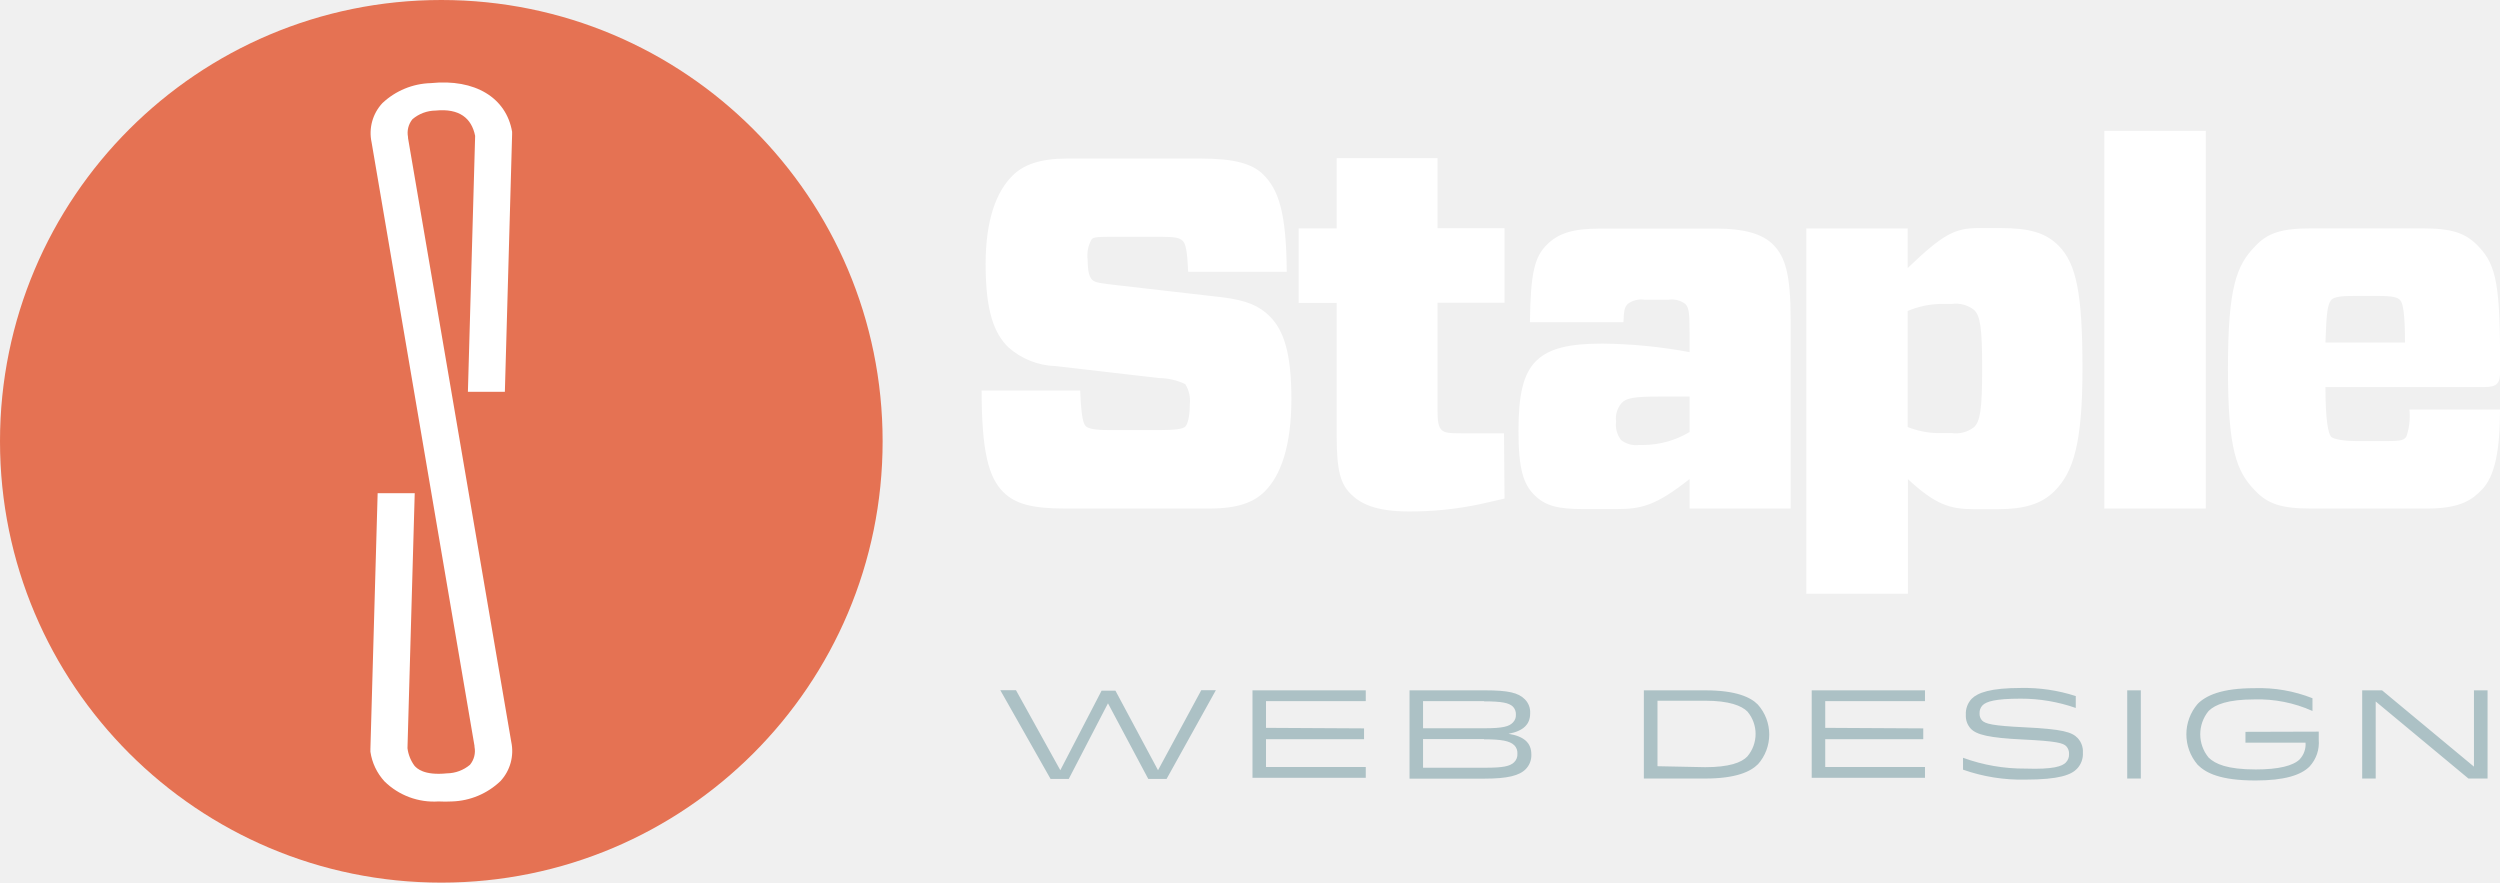
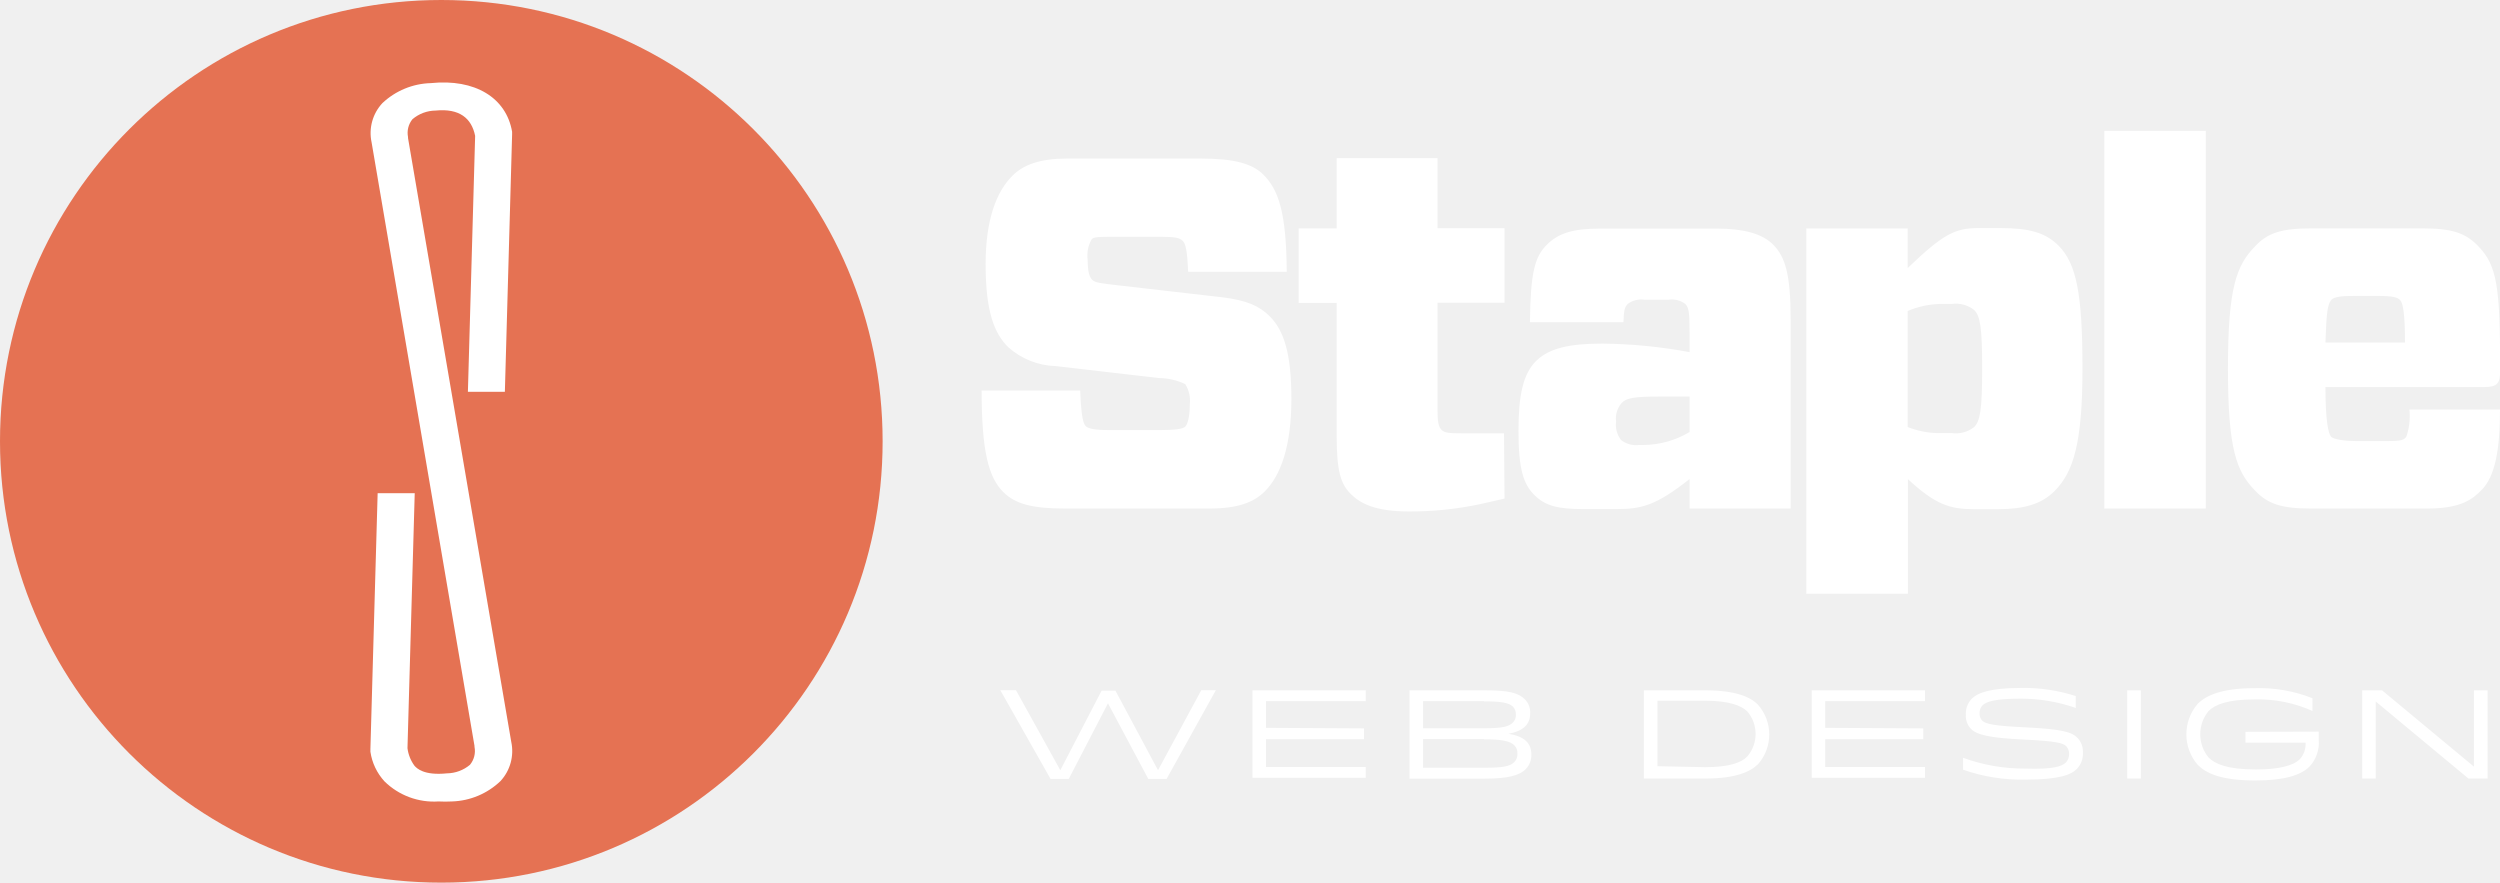
<svg xmlns="http://www.w3.org/2000/svg" id="Layer_1" data-name="Layer 1" viewBox="0 0 231.3 81.67">
  <defs>
    <style>.cls-1{fill:#e57253;}.cls-2{fill:#fff;}.cls-3{fill:#acc1c5;}</style>
  </defs>
  <circle class="cls-1" cx="40.83" cy="40.83" r="40.83" />
  <path class="cls-2" d="M54.71 45.62l.67-23.8 0-.26c-.54-3.15-3.43-4.92-7.52-4.5a6.8 6.8 0 0 0-4.48 1.85 4.06 4.06 0 0 0-1 3.63L51.9 78.38l0 .08a2 2 0 0 1-.42 1.67 3.38 3.38 0 0 1-2.13.79c-2.14.22-2.79-.47-3-.7a3.46 3.46 0 0 1-.65-1.63L46.37 55H42.94l-.67 23.67 0 .25a5.15 5.15 0 0 0 1.3 2.74 6.52 6.52 0 0 0 5 1.86 12.07 12.07 0 0 0 1.25 0 6.79 6.79 0 0 0 4.48-1.88 4.08 4.08 0 0 0 1-3.64L45.75 22.14l0-.09a2 2 0 0 1 .41-1.65 3.35 3.35 0 0 1 2.14-.8c2.2-.22 3.33.7 3.66 2.34l-.67 23.68zM125 54.85c-1 1-2.5 1.57-5.09 1.57H106.56c-2.92 0-4.58-.37-5.74-1.53-1.34-1.34-2-3.7-2-9.39h9.12c.09 2.41.28 3.05.51 3.29s.83.37 2.18.37h4.67c1.34 0 2.13-.09 2.36-.32s.42-.93.42-2.08a2.85 2.85 0 0 0-.42-1.85 5.67 5.67 0 0 0-2.41-.56l-9.58-1.11a6.88 6.88 0 0 1-4.4-1.76c-1.25-1.25-2.08-3.19-2.08-7.68 0-4.12 1-6.71 2.5-8.19 1-1 2.55-1.57 5-1.57h12.45c3 0 4.72.46 5.74 1.48 1.39 1.39 2.13 3.42 2.17 9h-9.12c-.09-2-.23-2.59-.51-2.87s-.74-.37-1.94-.37h-4.63c-1.11 0-1.67 0-1.85.23a3 3 0 0 0-.37 1.9c0 1 .14 1.57.42 1.85s.83.32 2.41.51l9.67 1.11c2.22.28 3.38.79 4.35 1.76 1.25 1.25 2 3.29 2 7.64S126.5 53.37 125 54.85zM147.2 55.5L145 56a30.89 30.89 0 0 1-6.66.69c-3.1 0-4.49-.74-5.37-1.62s-1.3-2-1.3-5.28V37.4h-3.52v-6.9h3.52V24H141v6.48h6.2v6.9H141v10c0 1 .09 1.48.37 1.76s.69.32 1.85.32h3.93zM151.13 32c1.06-1.06 2.41-1.48 4.91-1.48h10.83c2.31 0 4.17.42 5.23 1.53s1.57 2.68 1.57 6.85V56.42h-9.35V53.69c-3.1 2.45-4.44 2.78-6.76 2.78h-3.1c-2.27 0-3.47-.28-4.49-1.29s-1.48-2.41-1.48-5.92c0-3.33.42-5.28 1.62-6.48s3.1-1.62 6.16-1.62a46.41 46.41 0 0 1 8.05.79v-1.8c0-2-.09-2.36-.42-2.68a2.1 2.1 0 0 0-1.53-.37h-2.22a2.1 2.1 0 0 0-1.53.37c-.32.32-.37.56-.42 1.71h-8.65C149.6 34.58 150 33.1 151.13 32zm13.19 17.35V46.06h-2.87c-2.27 0-3 .14-3.42.6a2.18 2.18 0 0 0-.51 1.71 2.3 2.3 0 0 0 .46 1.71 2.25 2.25 0 0 0 1.67.46h.42A8.42 8.42 0 0 0 164.32 49.34zM184.5 30.51v3.66c3.19-3.05 4.3-3.7 6.53-3.7h2c2.73 0 4.21.42 5.42 1.62 1.67 1.67 2.22 4.49 2.22 11.38s-.83 9.58-2.59 11.34c-1.2 1.2-2.82 1.67-5.23 1.67h-2.22c-2.22 0-3.56-.42-6.11-2.78v10.6h-9.4V30.51zm0 7.64V48.88a8 8 0 0 0 2.73.56h1.34a2.75 2.75 0 0 0 2.08-.56c.55-.56.74-1.57.74-5.42s-.19-4.86-.74-5.41a2.75 2.75 0 0 0-2.08-.56h-1.11A8.37 8.37 0 0 0 184.5 38.14zM202.69 56.42V21.48h9.39V56.42zM223.15 45.18c0 3.19.28 4.3.51 4.58s1.39.42 2.36.42h2.17c1.76 0 2.18 0 2.45-.42a5.92 5.92 0 0 0 .28-2.5h8.38c0 3.75-.46 6.2-1.71 7.45-.79.79-1.8 1.71-5 1.71H221.81c-2.73 0-4-.42-5.18-1.67-1.71-1.76-2.5-3.79-2.5-11.29s.79-9.53 2.5-11.29c1.16-1.25 2.45-1.67 5.18-1.67h10.32c2.73 0 4 .42 5.18 1.67 1.71 1.76 2 3.79 2 11.11v.42c0 1.11-.23 1.48-1.48 1.48zm0-4.12h7.36c0-2.68-.19-3.61-.42-3.89s-.65-.42-2.08-.42h-2c-1 0-2.08 0-2.36.42S223.24 38.14 223.15 41.06z" transform="translate(-8 -9.37)" />
-   <path class="cls-3" d="M110.51 74.44l-3.63 7H105.2l-4.65-8.21H102l4.1 7.4 3.82-7.36h1.28l3.94 7.36 4-7.4h1.35l-4.56 8.21h-1.69zM134.2 76.76v1h-9.07v2.57h9.23v1H123.88V73.24h10.48v1h-9.23v2.47zM138.41 73.24h7c2.13 0 3.07.22 3.67.83a1.69 1.69 0 0 1 .49 1.31c0 1-.62 1.62-2 1.88 1.41.23 2.11.82 2.11 1.91a1.83 1.83 0 0 1-.51 1.35c-.59.61-1.69.89-3.82.89h-6.94zm6.89 1h-5.64v2.51h5.64c1.78 0 2.33-.17 2.68-.54a.94.94 0 0 0 .27-.72 1 1 0 0 0-.27-.74C147.6 74.39 146.93 74.26 145.3 74.26zm0 3.51h-5.64V80.4h5.75c1.59 0 2.29-.12 2.68-.51a1 1 0 0 0 .3-.79 1 1 0 0 0-.28-.77C147.7 77.91 146.86 77.77 145.3 77.77zM170.63 80.09c-.66.66-2 1.31-4.85 1.31h-5.69V73.24h5.69c2.84 0 4.19.64 4.85 1.31a4.16 4.16 0 0 1 0 5.55zm-4.87.26c2.21 0 3.37-.42 3.91-1a3.22 3.22 0 0 0 0-4.15c-.54-.54-1.69-1-3.91-1h-4.41v6.06zM185.94 76.76v1h-9.07v2.57h9.23v1H175.62V73.24H186.1v1h-9.23v2.47zM199.13 79.92a1.06 1.06 0 0 0 .3-.78 1 1 0 0 0-.26-.73c-.29-.29-.87-.47-4-.62s-4.3-.44-4.83-1a1.72 1.72 0 0 1-.46-1.28 2 2 0 0 1 .54-1.49c.56-.56 1.74-1 4.54-1a15.51 15.51 0 0 1 5.09.75v1.1a15.36 15.36 0 0 0-5.09-.86c-2.39 0-3.19.27-3.54.62a1 1 0 0 0-.27.73.91.91 0 0 0 .23.67c.31.31 1 .49 3.94.63 3.51.17 4.38.44 4.91 1a1.82 1.82 0 0 1 .48 1.34 2 2 0 0 1-.55 1.5c-.52.54-1.6 1-4.77 1a16.32 16.32 0 0 1-5.77-.92v-1.1a16.5 16.5 0 0 0 5.77 1C198 80.57 198.79 80.26 199.13 79.92zM204.81 81.4V73.24h1.26V81.4zM222.53 77.06v.75a3.25 3.25 0 0 1-.85 2.48c-.8.8-2.33 1.29-5 1.29-3.23 0-4.58-.68-5.35-1.45a4.32 4.32 0 0 1 0-5.64c.77-.77 2.2-1.45 5.25-1.45a13.38 13.38 0 0 1 5.37.93v1.18a12.24 12.24 0 0 0-5.37-1.07c-2.46 0-3.63.47-4.24 1.07a3.39 3.39 0 0 0 0 4.31c.61.59 1.71 1.1 4.37 1.1 2.11 0 3.45-.34 4.06-.94a2.05 2.05 0 0 0 .54-1.54h-5.56v-1zM236.89 80.3V73.24h1.26V81.4h-1.77l-8.58-7.13V81.4h-1.25V73.24h1.84z" transform="translate(-8 -9.37)" />
+   <path class="cls-3" style="fill:white" d="M110.51 74.44l-3.63 7H105.2l-4.65-8.21H102l4.1 7.4 3.82-7.36h1.28l3.94 7.36 4-7.4h1.35l-4.56 8.21h-1.69zM134.2 76.76v1h-9.07v2.57h9.23v1H123.88V73.24h10.48v1h-9.23v2.47zM138.41 73.24h7c2.13 0 3.07.22 3.67.83a1.69 1.69 0 0 1 .49 1.31c0 1-.62 1.62-2 1.88 1.41.23 2.11.82 2.11 1.91a1.83 1.83 0 0 1-.51 1.35c-.59.61-1.69.89-3.82.89h-6.94zm6.89 1h-5.64v2.51h5.64c1.78 0 2.33-.17 2.68-.54a.94.94 0 0 0 .27-.72 1 1 0 0 0-.27-.74C147.6 74.39 146.93 74.26 145.3 74.26zm0 3.51h-5.64V80.4h5.75c1.59 0 2.29-.12 2.68-.51a1 1 0 0 0 .3-.79 1 1 0 0 0-.28-.77C147.7 77.91 146.86 77.77 145.3 77.77zM170.63 80.09c-.66.66-2 1.31-4.85 1.31h-5.69V73.24h5.69c2.84 0 4.19.64 4.85 1.31a4.16 4.16 0 0 1 0 5.55zm-4.87.26c2.21 0 3.37-.42 3.91-1a3.22 3.22 0 0 0 0-4.15c-.54-.54-1.69-1-3.91-1h-4.41v6.06zM185.94 76.76v1h-9.07v2.57h9.23v1H175.62V73.24H186.1v1h-9.23v2.47zM199.13 79.92a1.06 1.06 0 0 0 .3-.78 1 1 0 0 0-.26-.73c-.29-.29-.87-.47-4-.62s-4.3-.44-4.83-1a1.72 1.72 0 0 1-.46-1.28 2 2 0 0 1 .54-1.49c.56-.56 1.74-1 4.54-1a15.51 15.51 0 0 1 5.09.75v1.1a15.36 15.36 0 0 0-5.09-.86c-2.39 0-3.19.27-3.54.62a1 1 0 0 0-.27.73.91.91 0 0 0 .23.67c.31.31 1 .49 3.94.63 3.51.17 4.38.44 4.91 1a1.82 1.82 0 0 1 .48 1.34 2 2 0 0 1-.55 1.5c-.52.54-1.6 1-4.77 1a16.32 16.32 0 0 1-5.77-.92v-1.1a16.5 16.5 0 0 0 5.77 1C198 80.57 198.79 80.26 199.13 79.92zM204.81 81.4V73.24h1.26V81.4zM222.53 77.06v.75a3.25 3.25 0 0 1-.85 2.48c-.8.8-2.33 1.29-5 1.29-3.23 0-4.58-.68-5.35-1.45a4.32 4.32 0 0 1 0-5.64c.77-.77 2.2-1.45 5.25-1.45a13.38 13.38 0 0 1 5.37.93v1.18a12.24 12.24 0 0 0-5.37-1.07c-2.46 0-3.63.47-4.24 1.07a3.39 3.39 0 0 0 0 4.31c.61.59 1.71 1.1 4.37 1.1 2.11 0 3.45-.34 4.06-.94a2.05 2.05 0 0 0 .54-1.54h-5.56v-1zM236.89 80.3V73.24h1.26V81.4h-1.77l-8.58-7.13V81.4h-1.25V73.24h1.84z" transform="translate(-8 -9.37)" />
</svg>
